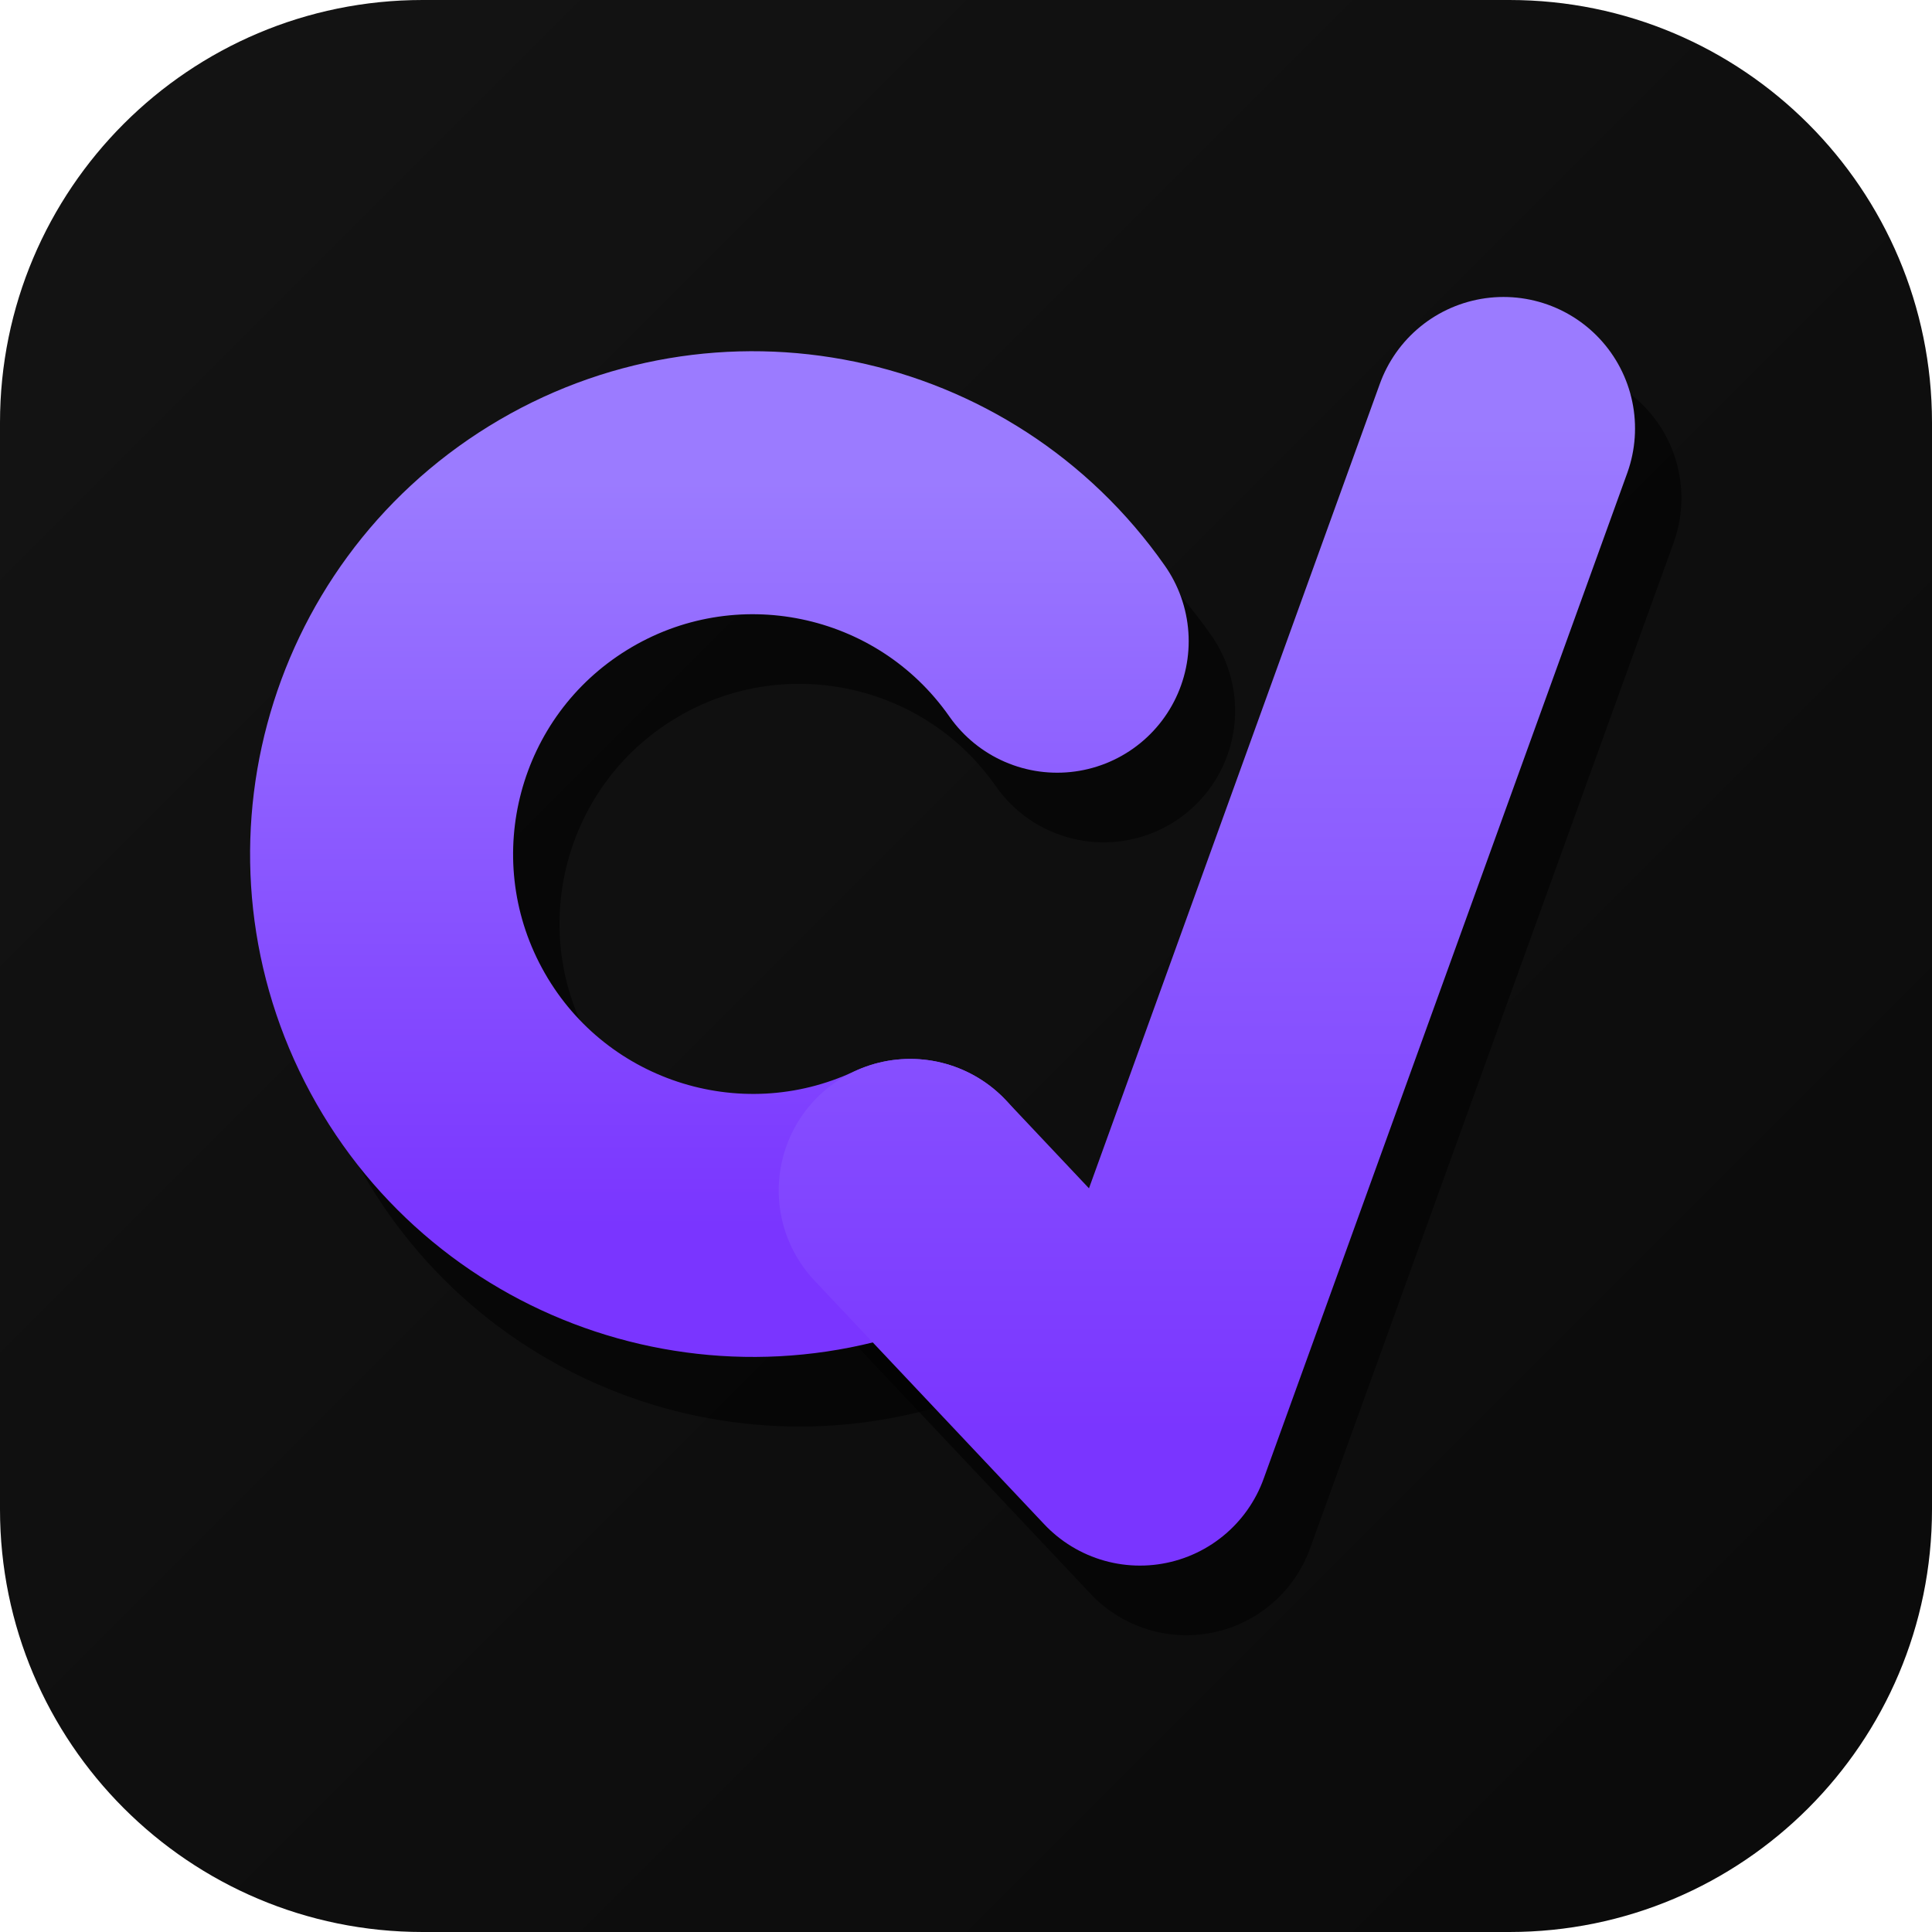
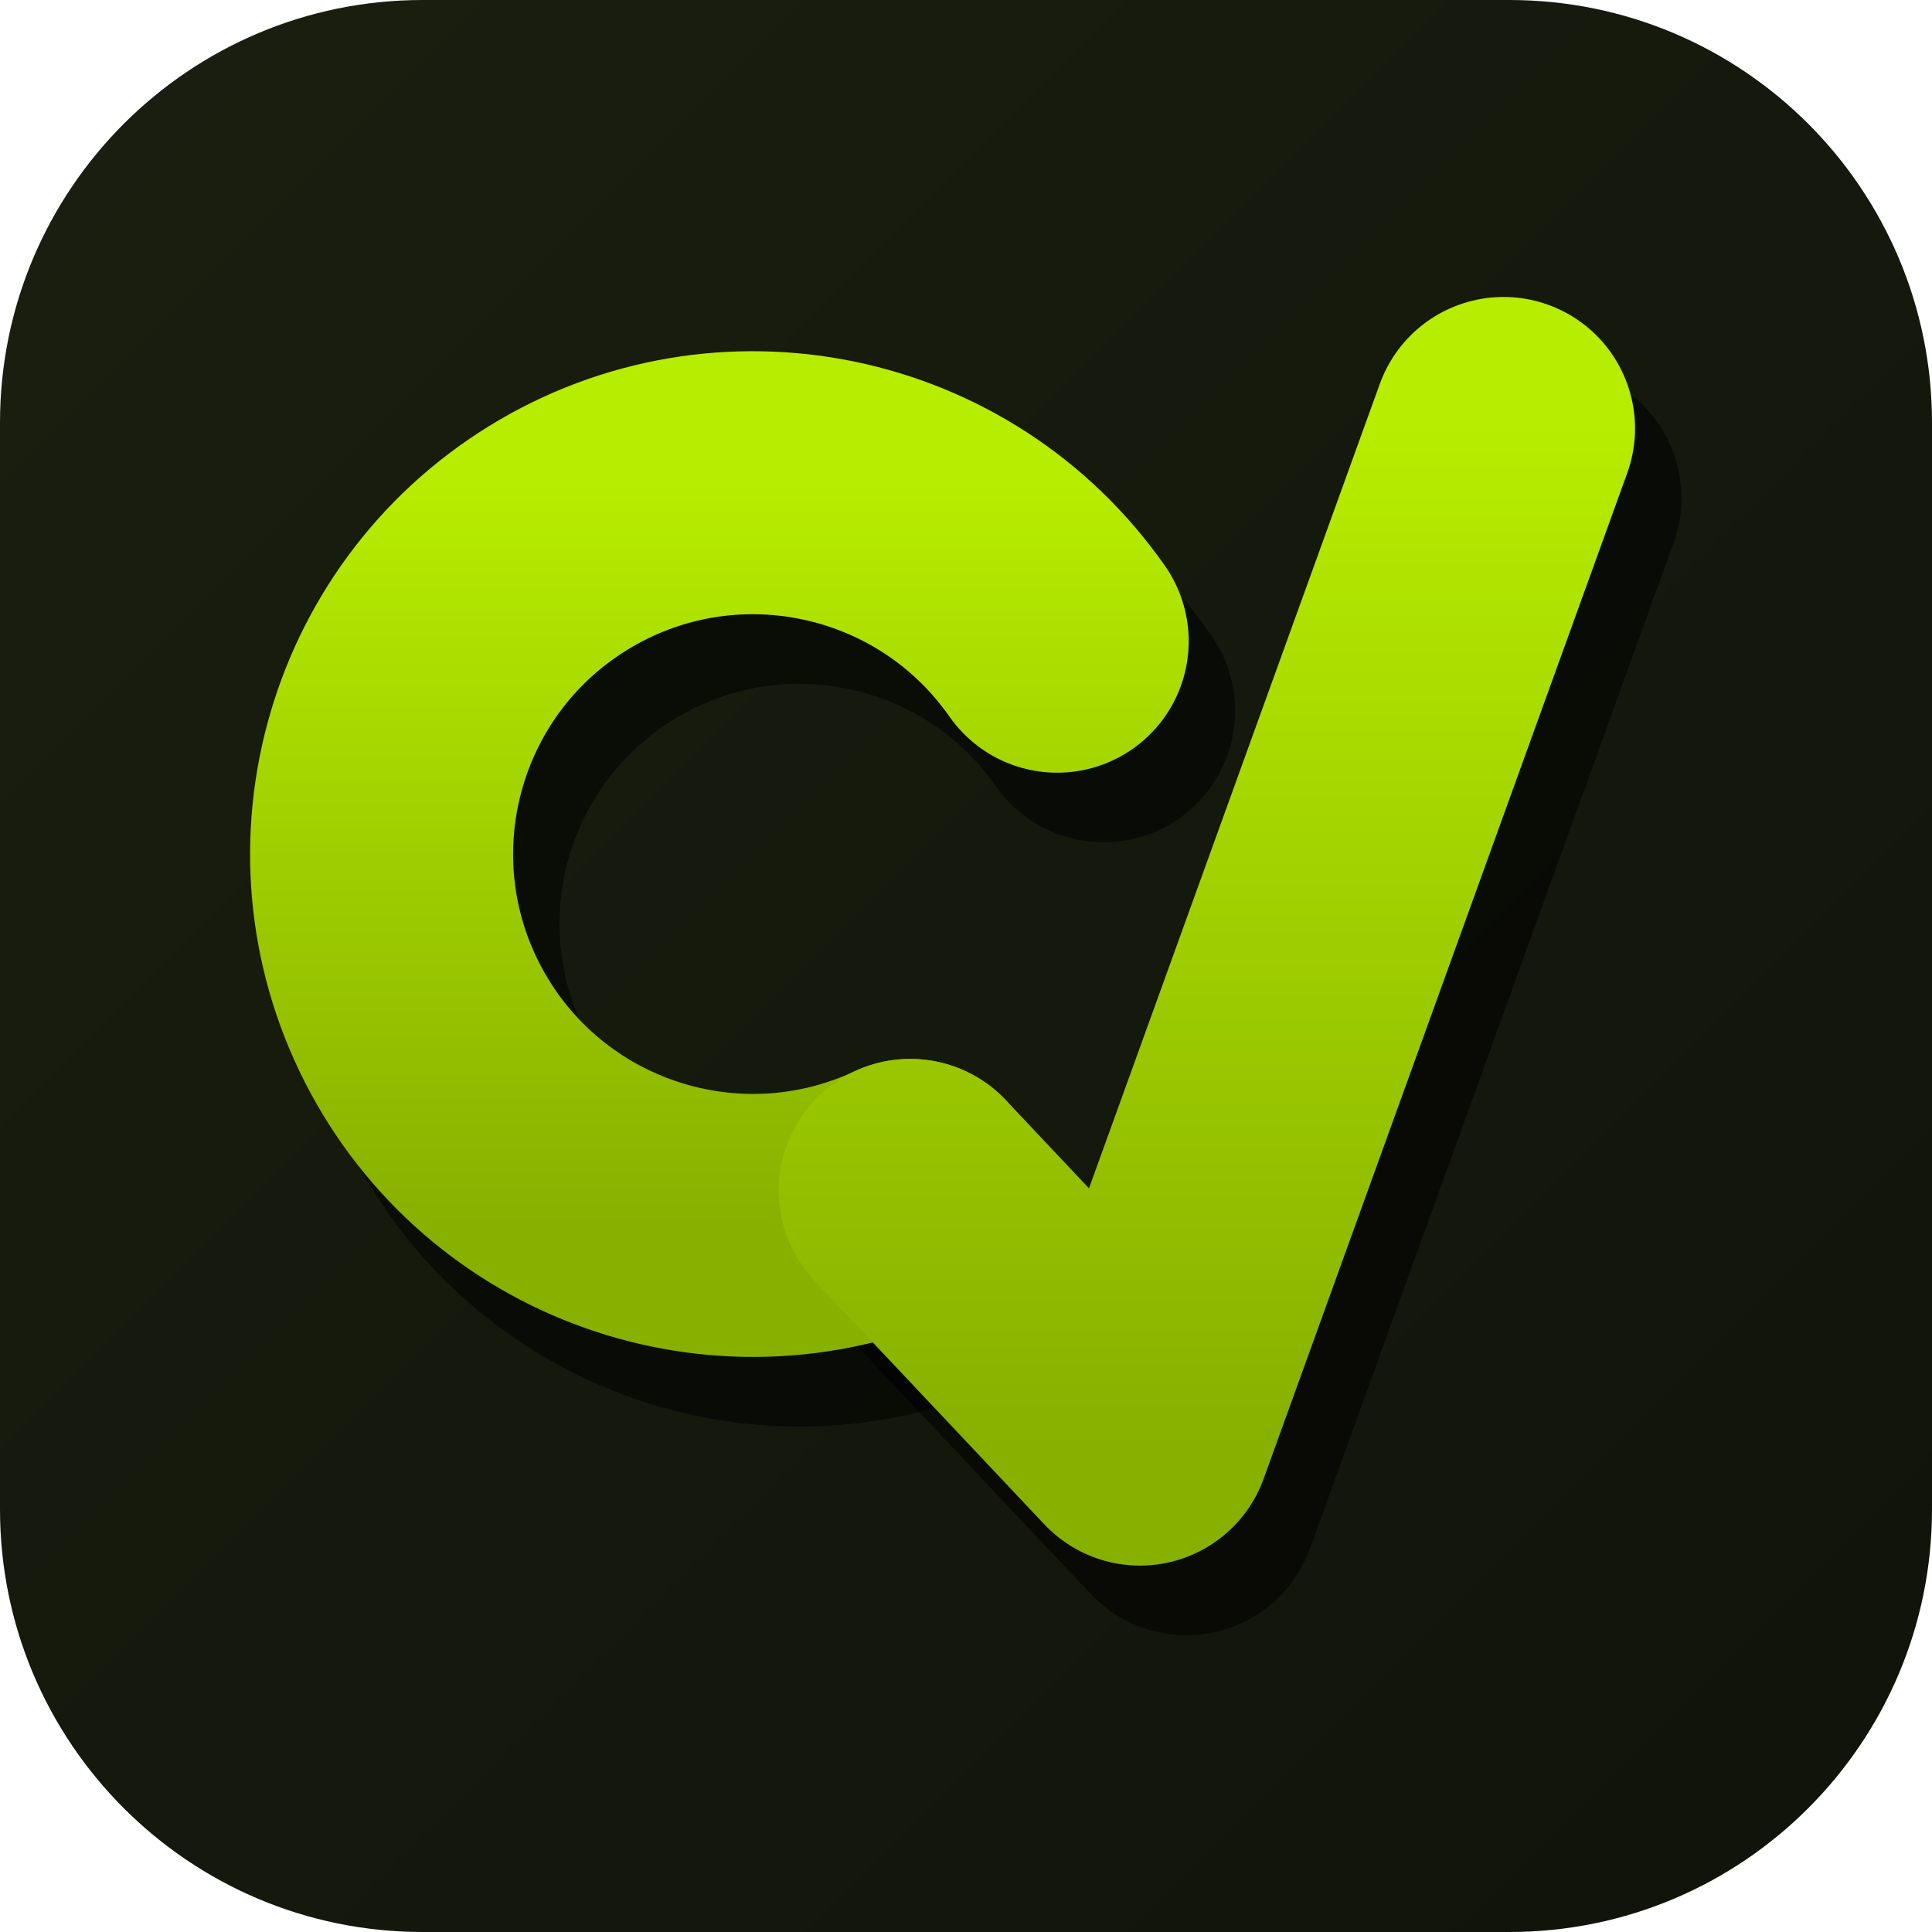
<svg xmlns="http://www.w3.org/2000/svg" width="512" height="512" viewBox="0 0 512 512" fill="none" role="img" aria-label="GV One">
  <defs>
    <linearGradient id="nx-bg" x1="0" y1="0" x2="512" y2="512" gradientUnits="userSpaceOnUse">
-       <stop stop-color="#141414" />
-       <stop offset="1" stop-color="#0a0a0a" />
+       <stop stop-color="#1a1f10" />
+       <stop offset="1" stop-color="#10130a" />
    </linearGradient>
    <linearGradient id="nx-lime" x1="0" y1="0" x2="0" y2="1">
-       <stop offset="0" stop-color="#9b7bff" />
-       <stop offset="1" stop-color="#7a35ff" />
+       <stop offset="0" stop-color="#b7ed00" />
+       <stop offset="1" stop-color="#88b000" />
    </linearGradient>
  </defs>
  <rect width="512" height="512" rx="112" fill="url(#nx-bg)" />
  <g transform="translate(39.7,21.3) scale(2.05)">
    <g transform="translate(6,9)" stroke="#000000" stroke-opacity="0.55">
      <path d="M 98.3 143.5 A 48 48 0 1 1 117.3 72.5" stroke-width="34" stroke-linecap="round" fill="none" />
      <path d="M 98.3 143.5 L 128 175 L 175 45" stroke-width="34" stroke-linecap="round" stroke-linejoin="round" fill="none" />
    </g>
    <path d="M 98.3 143.5 A 48 48 0 1 1 117.3 72.5" stroke="url(#nx-lime)" stroke-width="34" stroke-linecap="round" fill="none" />
    <path d="M 98.3 143.5 L 128 175 L 175 45" stroke="url(#nx-lime)" stroke-width="34" stroke-linecap="round" stroke-linejoin="round" fill="none" />
  </g>
</svg>
